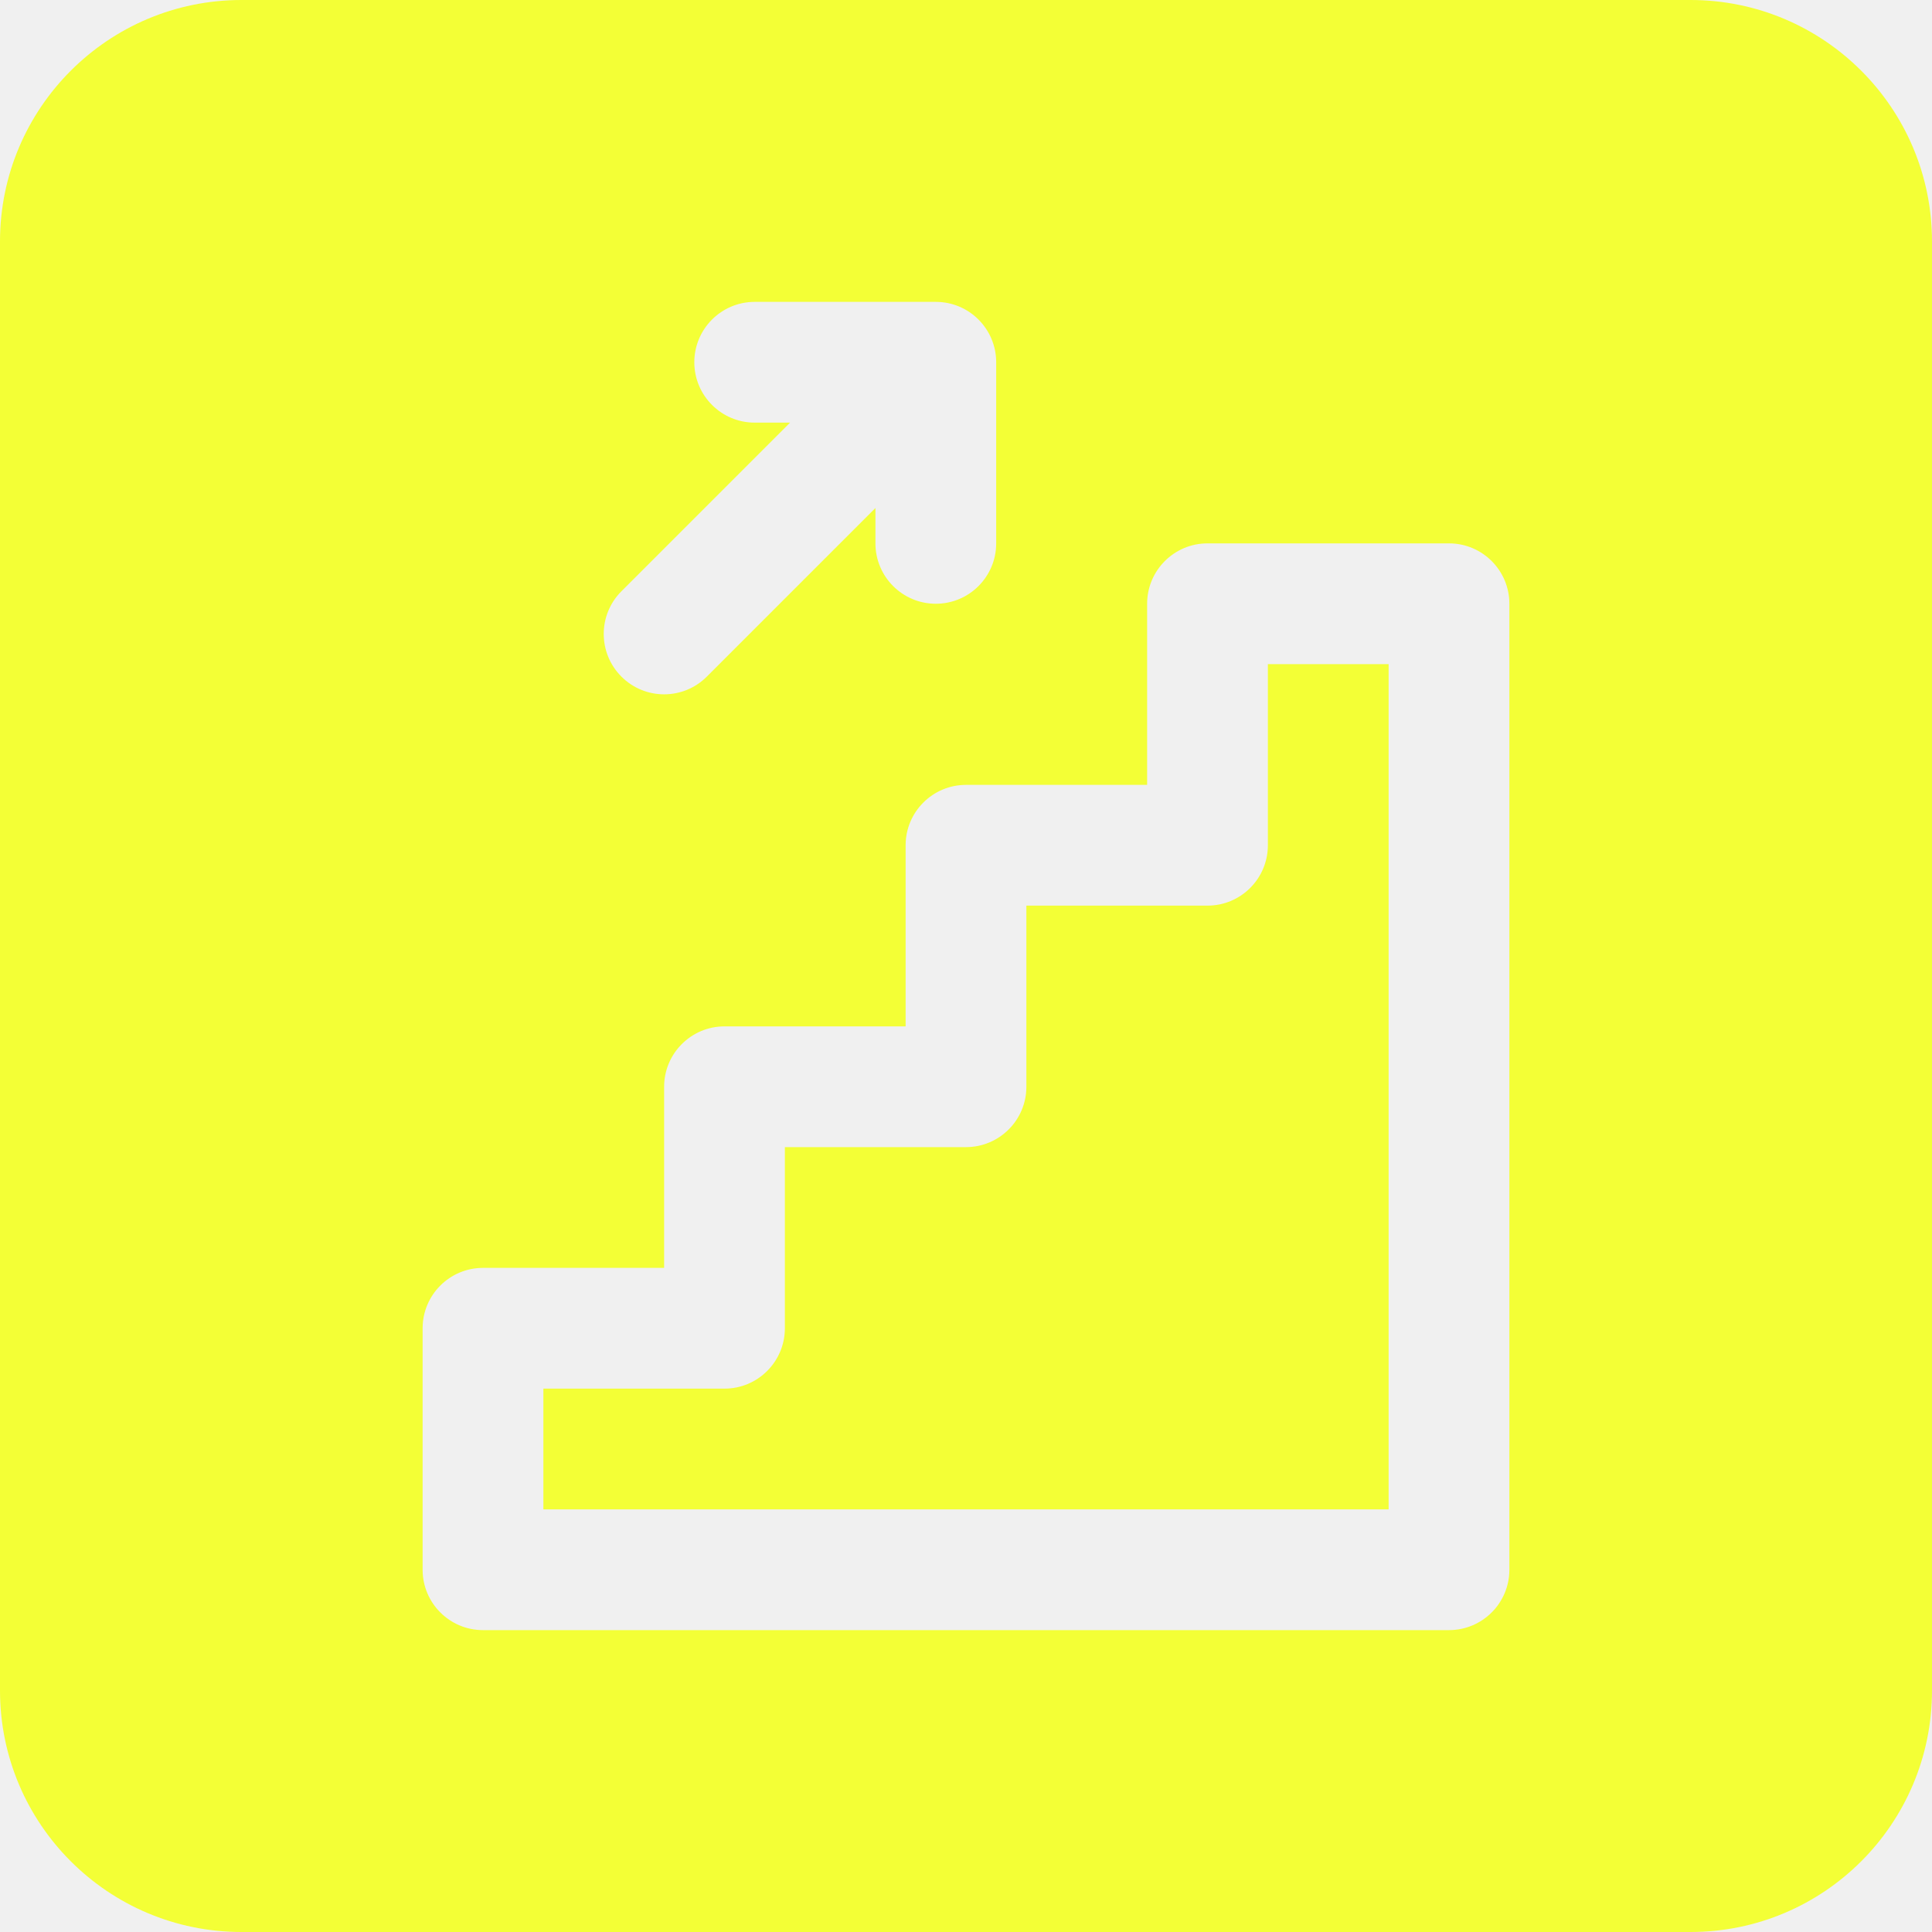
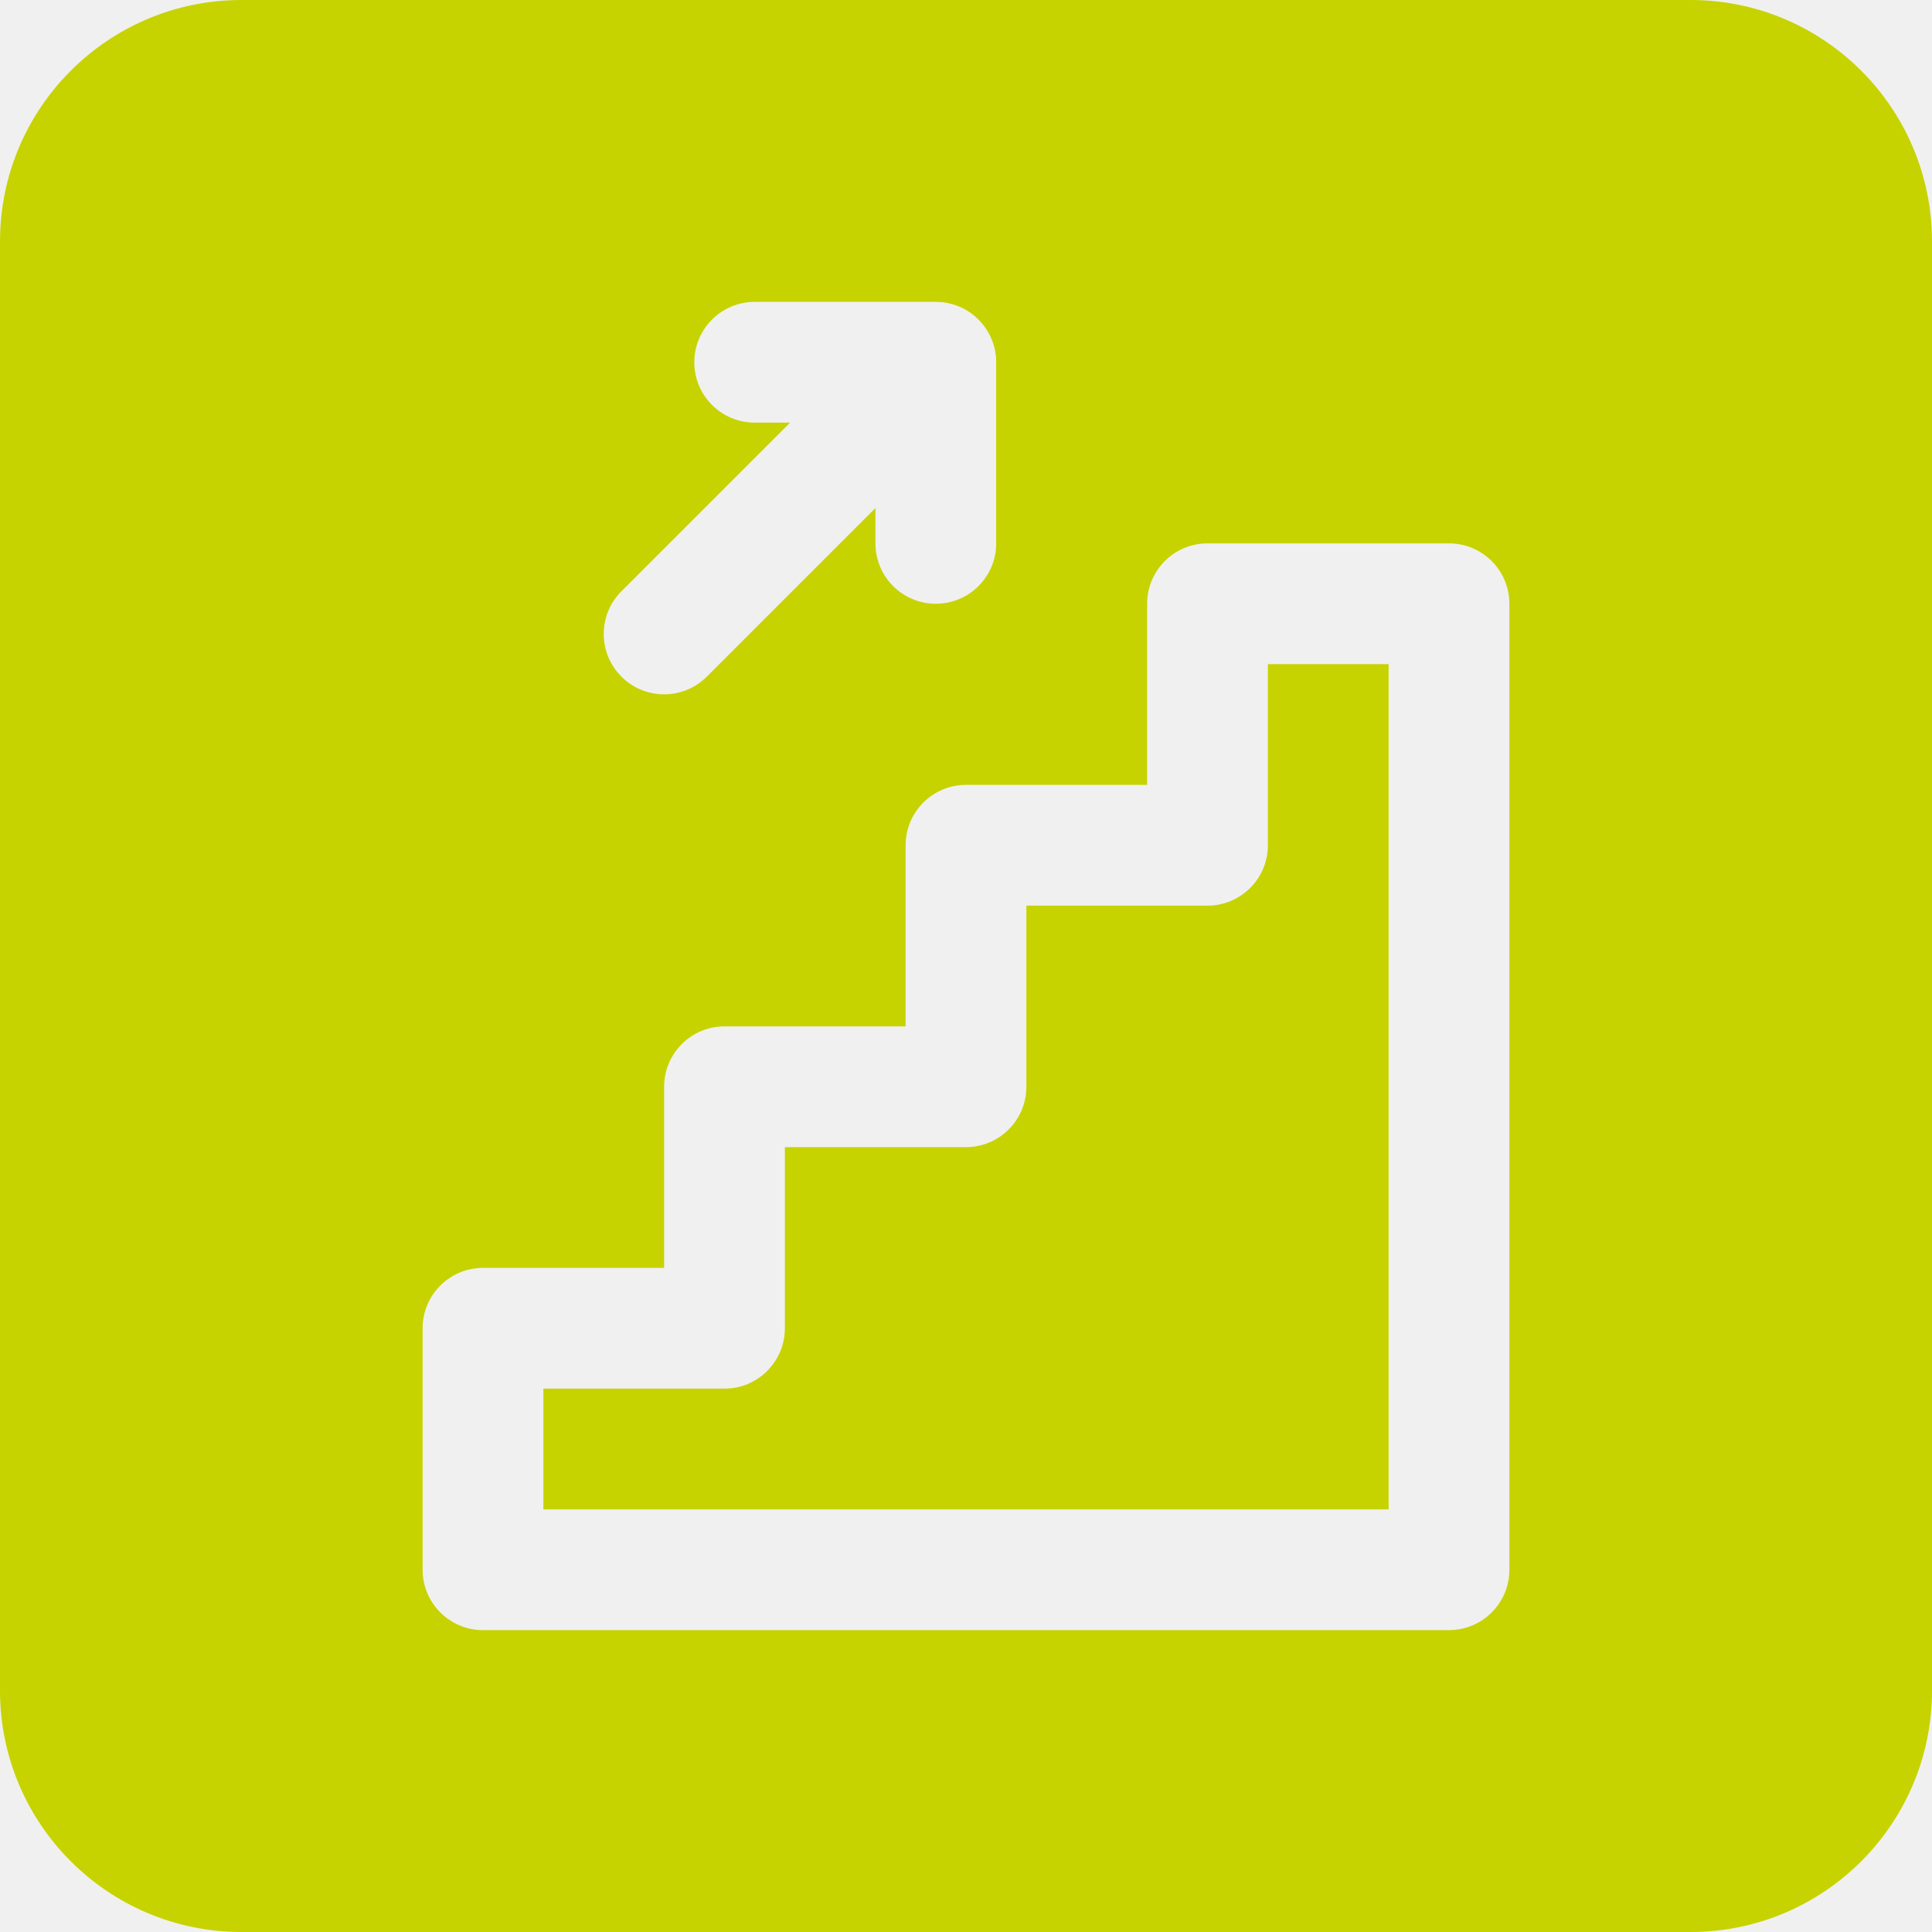
<svg xmlns="http://www.w3.org/2000/svg" width="32" height="32" viewBox="0 0 32 32" fill="none">
  <g clip-path="url(#clip0_587_53461)">
-     <path d="M21 14V11H23V25H9V23H12C12.552 23 13 22.552 13 22V19H16C16.552 19 17 18.552 17 18V15H20C20.552 15 21 14.552 21 14Z" fill="#F3FF36" />
-     <path fill-rule="evenodd" clip-rule="evenodd" d="M4 0C1.791 0 0 1.791 0 4V28C0 30.209 1.791 32 4 32H28C30.209 32 32 30.209 32 28V4C32 1.791 30.209 0 28 0H4ZM12.5 5C11.948 5 11.5 5.448 11.5 6C11.5 6.552 11.948 7 12.5 7H13.086L10.293 9.793C9.902 10.183 9.902 10.817 10.293 11.207C10.683 11.598 11.317 11.598 11.707 11.207L14.5 8.414V9C14.5 9.552 14.948 10 15.5 10C16.052 10 16.5 9.552 16.5 9V6C16.5 5.448 16.052 5 15.5 5H12.5ZM20 9C19.448 9 19 9.448 19 10V13H16C15.448 13 15 13.448 15 14V17H12C11.448 17 11 17.448 11 18V21H8C7.448 21 7 21.448 7 22V26C7 26.552 7.448 27 8 27H24C24.552 27 25 26.552 25 26V10C25 9.448 24.552 9 24 9H20Z" fill="#F3FF36" />
+     <path d="M21 14V11H23V25H9V23H12C12.552 23 13 22.552 13 22V19H16C16.552 19 17 18.552 17 18V15H20C20.552 15 21 14.552 21 14Z" fill="#C6D300" />
+     <path fill-rule="evenodd" clip-rule="evenodd" d="M4 0C1.791 0 0 1.791 0 4V28C0 30.209 1.791 32 4 32H28C30.209 32 32 30.209 32 28V4C32 1.791 30.209 0 28 0H4ZM12.5 5C11.948 5 11.5 5.448 11.5 6C11.5 6.552 11.948 7 12.5 7H13.086L10.293 9.793C9.902 10.183 9.902 10.817 10.293 11.207C10.683 11.598 11.317 11.598 11.707 11.207L14.5 8.414V9C14.5 9.552 14.948 10 15.5 10C16.052 10 16.5 9.552 16.5 9V6C16.5 5.448 16.052 5 15.5 5H12.5ZM20 9C19.448 9 19 9.448 19 10V13H16C15.448 13 15 13.448 15 14V17H12C11.448 17 11 17.448 11 18V21H8C7.448 21 7 21.448 7 22V26C7 26.552 7.448 27 8 27H24C24.552 27 25 26.552 25 26V10C25 9.448 24.552 9 24 9H20Z" fill="#C6D300" />
  </g>
  <defs>
    <clipPath id="clip0_587_53461">
      <rect width="32" height="32" rx="4" fill="white" />
    </clipPath>
  </defs>
</svg>
